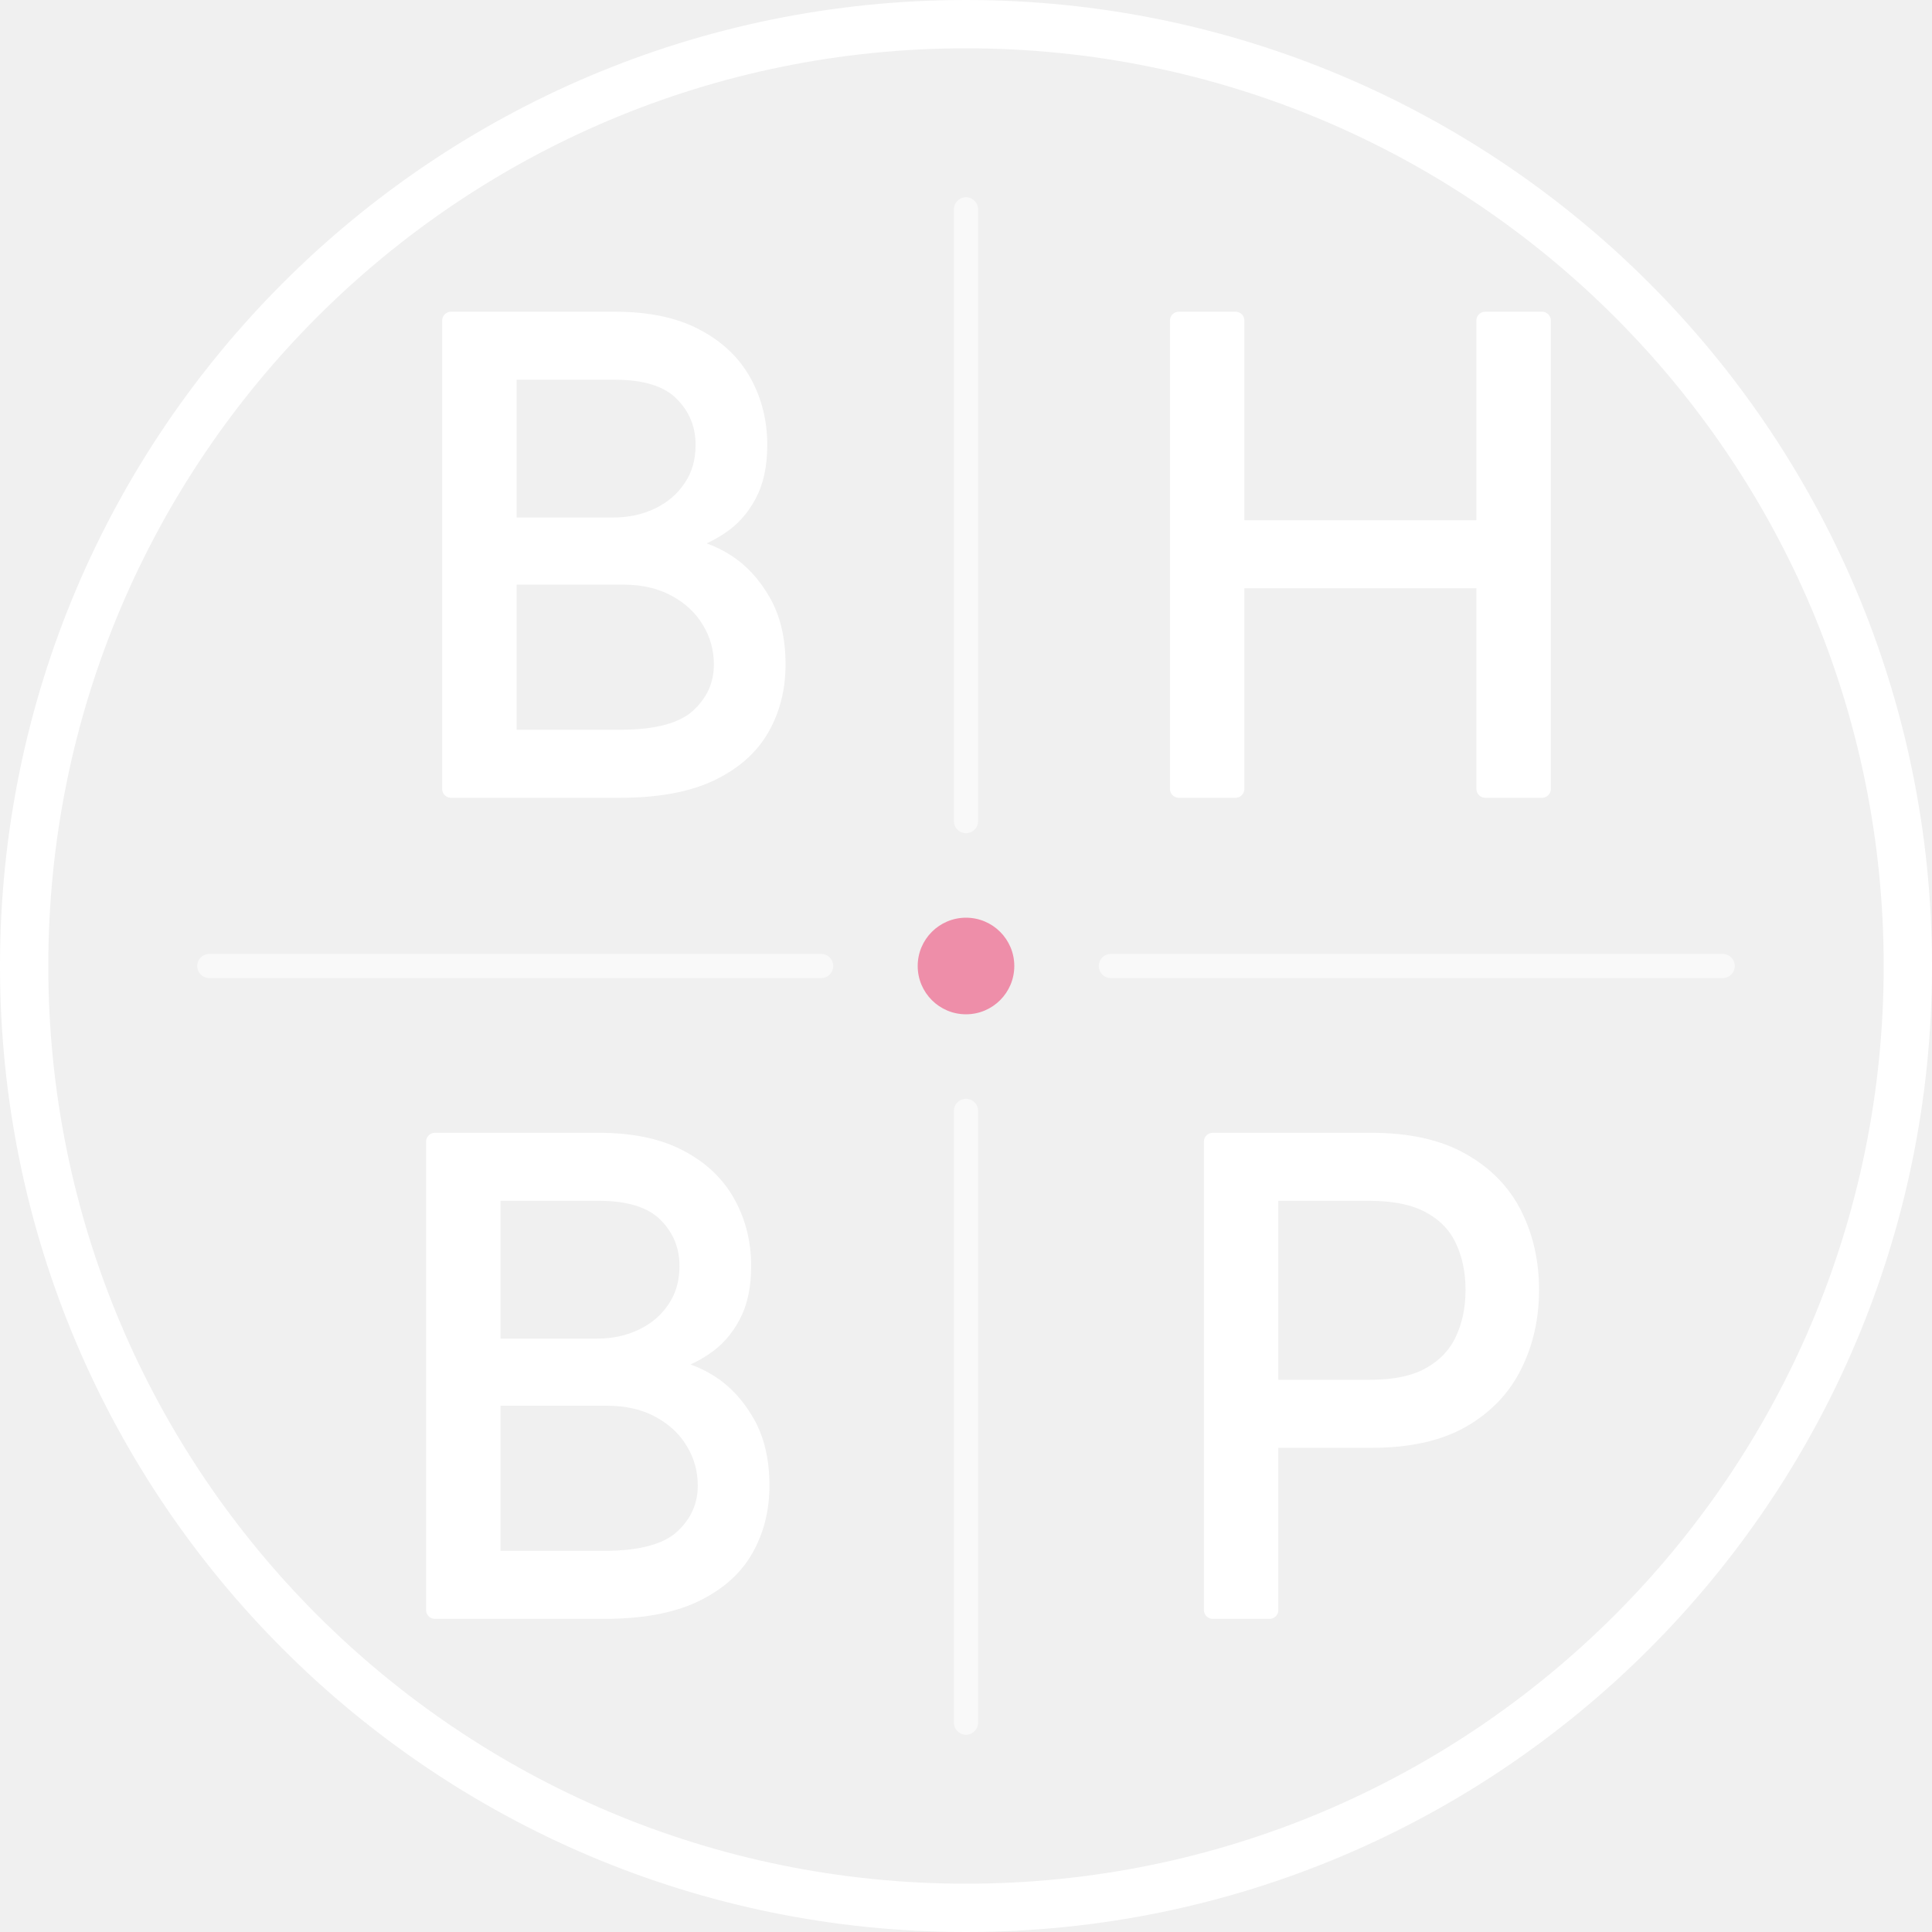
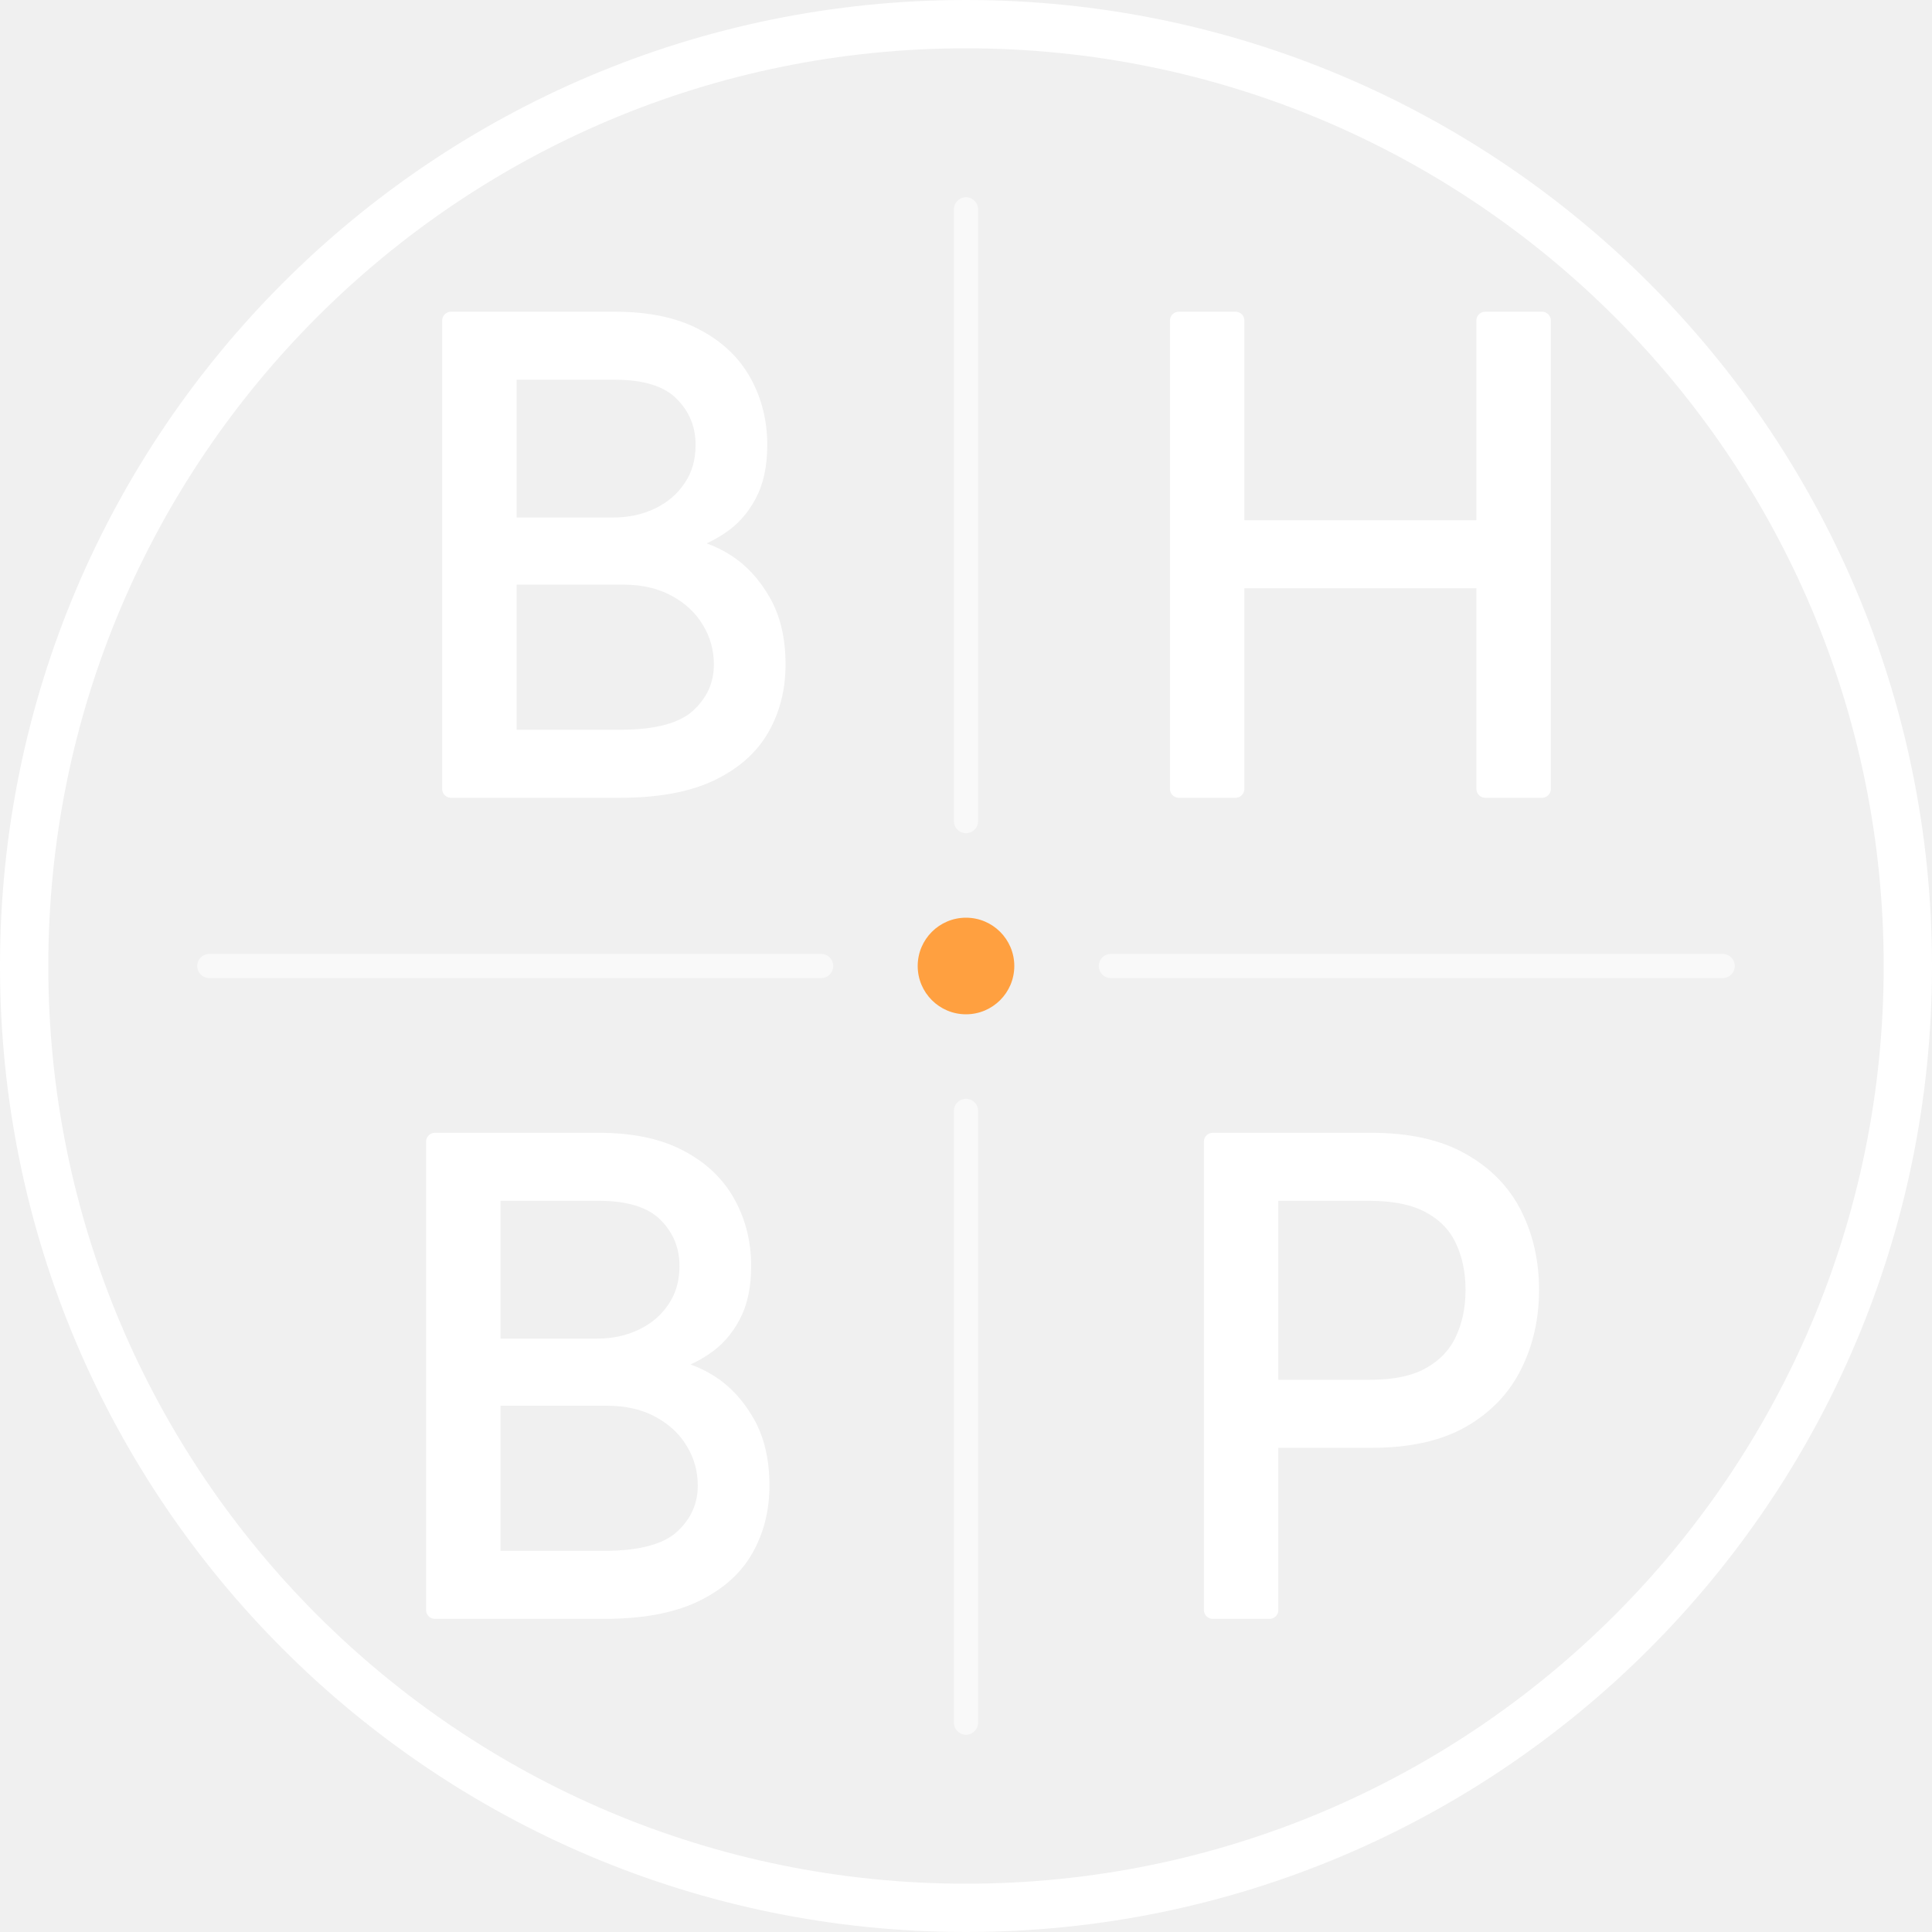
<svg xmlns="http://www.w3.org/2000/svg" width="120" height="120" viewBox="0 0 120 120" fill="none">
  <circle cx="60" cy="60" r="58.5" stroke="#fff" stroke-width="3" />
  <g stroke="#fff" stroke-opacity="0.6" stroke-width="1.5" stroke-linecap="round">
    <path d="M60 13V51" />
    <path d="M60 69V107" />
    <path d="M13 60H51" />
    <path d="M69 60H107" />
  </g>
-   <circle cx="60" cy="60" r="3" fill="#EE8EA9" />
+   <circle cx="60" cy="60" r="3" fill="#FFA040" />
  <g fill="#fff" stroke="#fff" stroke-width="1.1" stroke-linejoin="round">
    <path d="M75.327 100.001V70.91H85.157C87.439 70.91 89.305 71.322 90.754 72.145C92.212 72.96 93.291 74.063 93.992 75.455C94.693 76.847 95.043 78.4 95.043 80.114C95.043 81.828 94.693 83.386 93.992 84.787C93.301 86.189 92.231 87.306 90.782 88.14C89.333 88.964 87.477 89.376 85.214 89.376H78.168V86.251H85.1C86.663 86.251 87.917 85.981 88.864 85.441C89.811 84.901 90.498 84.172 90.924 83.253C91.36 82.325 91.577 81.279 91.577 80.114C91.577 78.949 91.36 77.908 90.924 76.989C90.498 76.071 89.807 75.351 88.85 74.83C87.894 74.3 86.625 74.035 85.043 74.035H78.85V100.001H75.327Z" />
    <path d="M27.015 100.001V70.91H37.185C39.212 70.91 40.883 71.26 42.2 71.961C43.516 72.652 44.496 73.585 45.14 74.759C45.784 75.924 46.106 77.216 46.106 78.637C46.106 79.887 45.883 80.919 45.438 81.734C45.003 82.548 44.425 83.192 43.705 83.665C42.995 84.139 42.223 84.489 41.39 84.716V85.001C42.28 85.057 43.175 85.37 44.075 85.938C44.974 86.506 45.727 87.321 46.333 88.381C46.939 89.442 47.242 90.739 47.242 92.273C47.242 93.732 46.911 95.043 46.248 96.208C45.585 97.373 44.539 98.296 43.109 98.978C41.679 99.66 39.818 100.001 37.526 100.001H27.015ZM30.538 96.876H37.526C39.827 96.876 41.461 96.43 42.427 95.54C43.402 94.641 43.89 93.552 43.89 92.273C43.89 91.288 43.639 90.379 43.137 89.546C42.635 88.703 41.92 88.031 40.992 87.529C40.064 87.018 38.966 86.762 37.697 86.762H30.538V96.876ZM30.538 83.694H37.072C38.132 83.694 39.089 83.485 39.941 83.069C40.803 82.652 41.485 82.065 41.986 81.307C42.498 80.55 42.754 79.66 42.754 78.637C42.754 77.359 42.309 76.274 41.418 75.384C40.528 74.484 39.117 74.035 37.185 74.035H30.538V83.694Z" />
    <path d="M28.015 49.001V19.91H38.185C40.212 19.91 41.883 20.26 43.2 20.961C44.516 21.652 45.496 22.585 46.14 23.759C46.784 24.924 47.106 26.216 47.106 27.637C47.106 28.887 46.883 29.919 46.438 30.733C46.003 31.548 45.425 32.192 44.705 32.665C43.995 33.139 43.223 33.489 42.39 33.716V34.001C43.28 34.057 44.175 34.37 45.075 34.938C45.974 35.506 46.727 36.321 47.333 37.381C47.939 38.442 48.242 39.739 48.242 41.273C48.242 42.732 47.911 44.043 47.248 45.208C46.585 46.373 45.539 47.296 44.109 47.978C42.679 48.66 40.818 49.001 38.526 49.001H28.015ZM31.538 45.876H38.526C40.827 45.876 42.461 45.43 43.427 44.54C44.402 43.641 44.89 42.552 44.89 41.273C44.89 40.288 44.639 39.379 44.137 38.546C43.635 37.703 42.92 37.031 41.992 36.529C41.064 36.018 39.966 35.762 38.697 35.762H31.538V45.876ZM31.538 32.694H38.072C39.132 32.694 40.089 32.485 40.941 32.069C41.803 31.652 42.485 31.065 42.986 30.307C43.498 29.55 43.754 28.66 43.754 27.637C43.754 26.358 43.309 25.274 42.418 24.384C41.528 23.484 40.117 23.035 38.185 23.035H31.538V32.694Z" />
    <path d="M73.218 49.001V19.91H76.741V32.864H92.252V19.91H95.775V49.001H92.252V35.989H76.741V49.001H73.218Z" />
  </g>
</svg>
